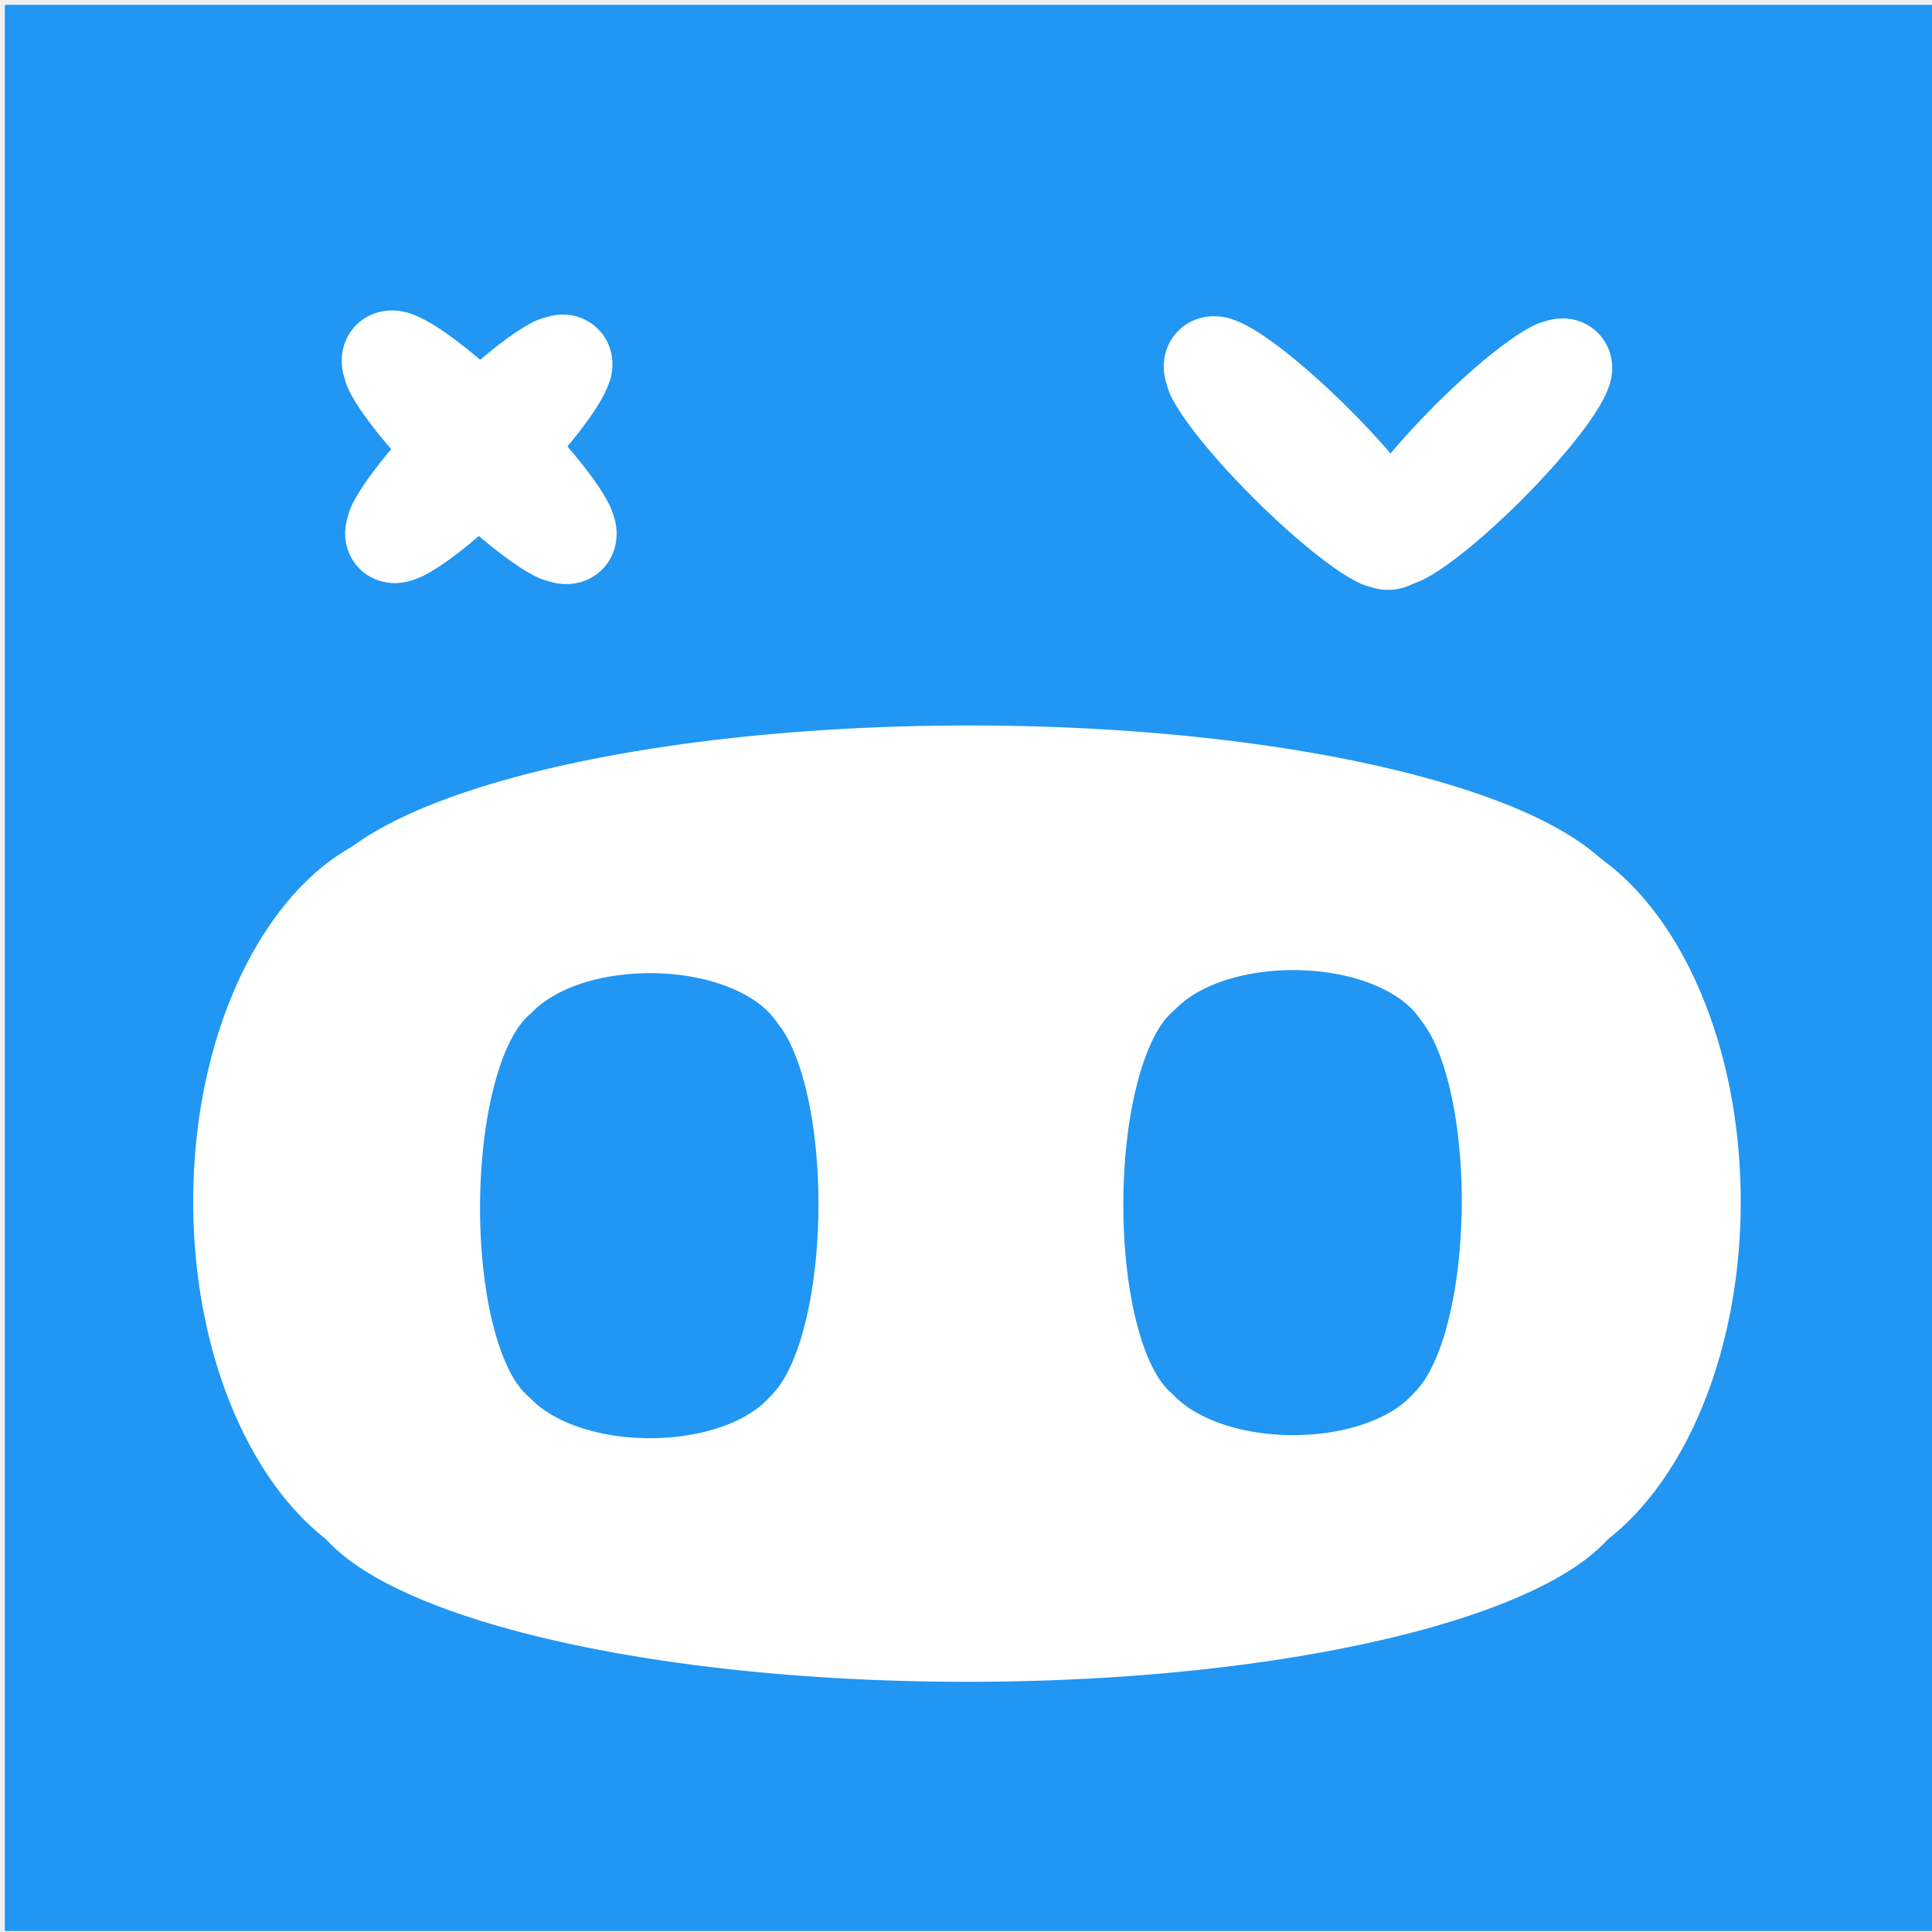
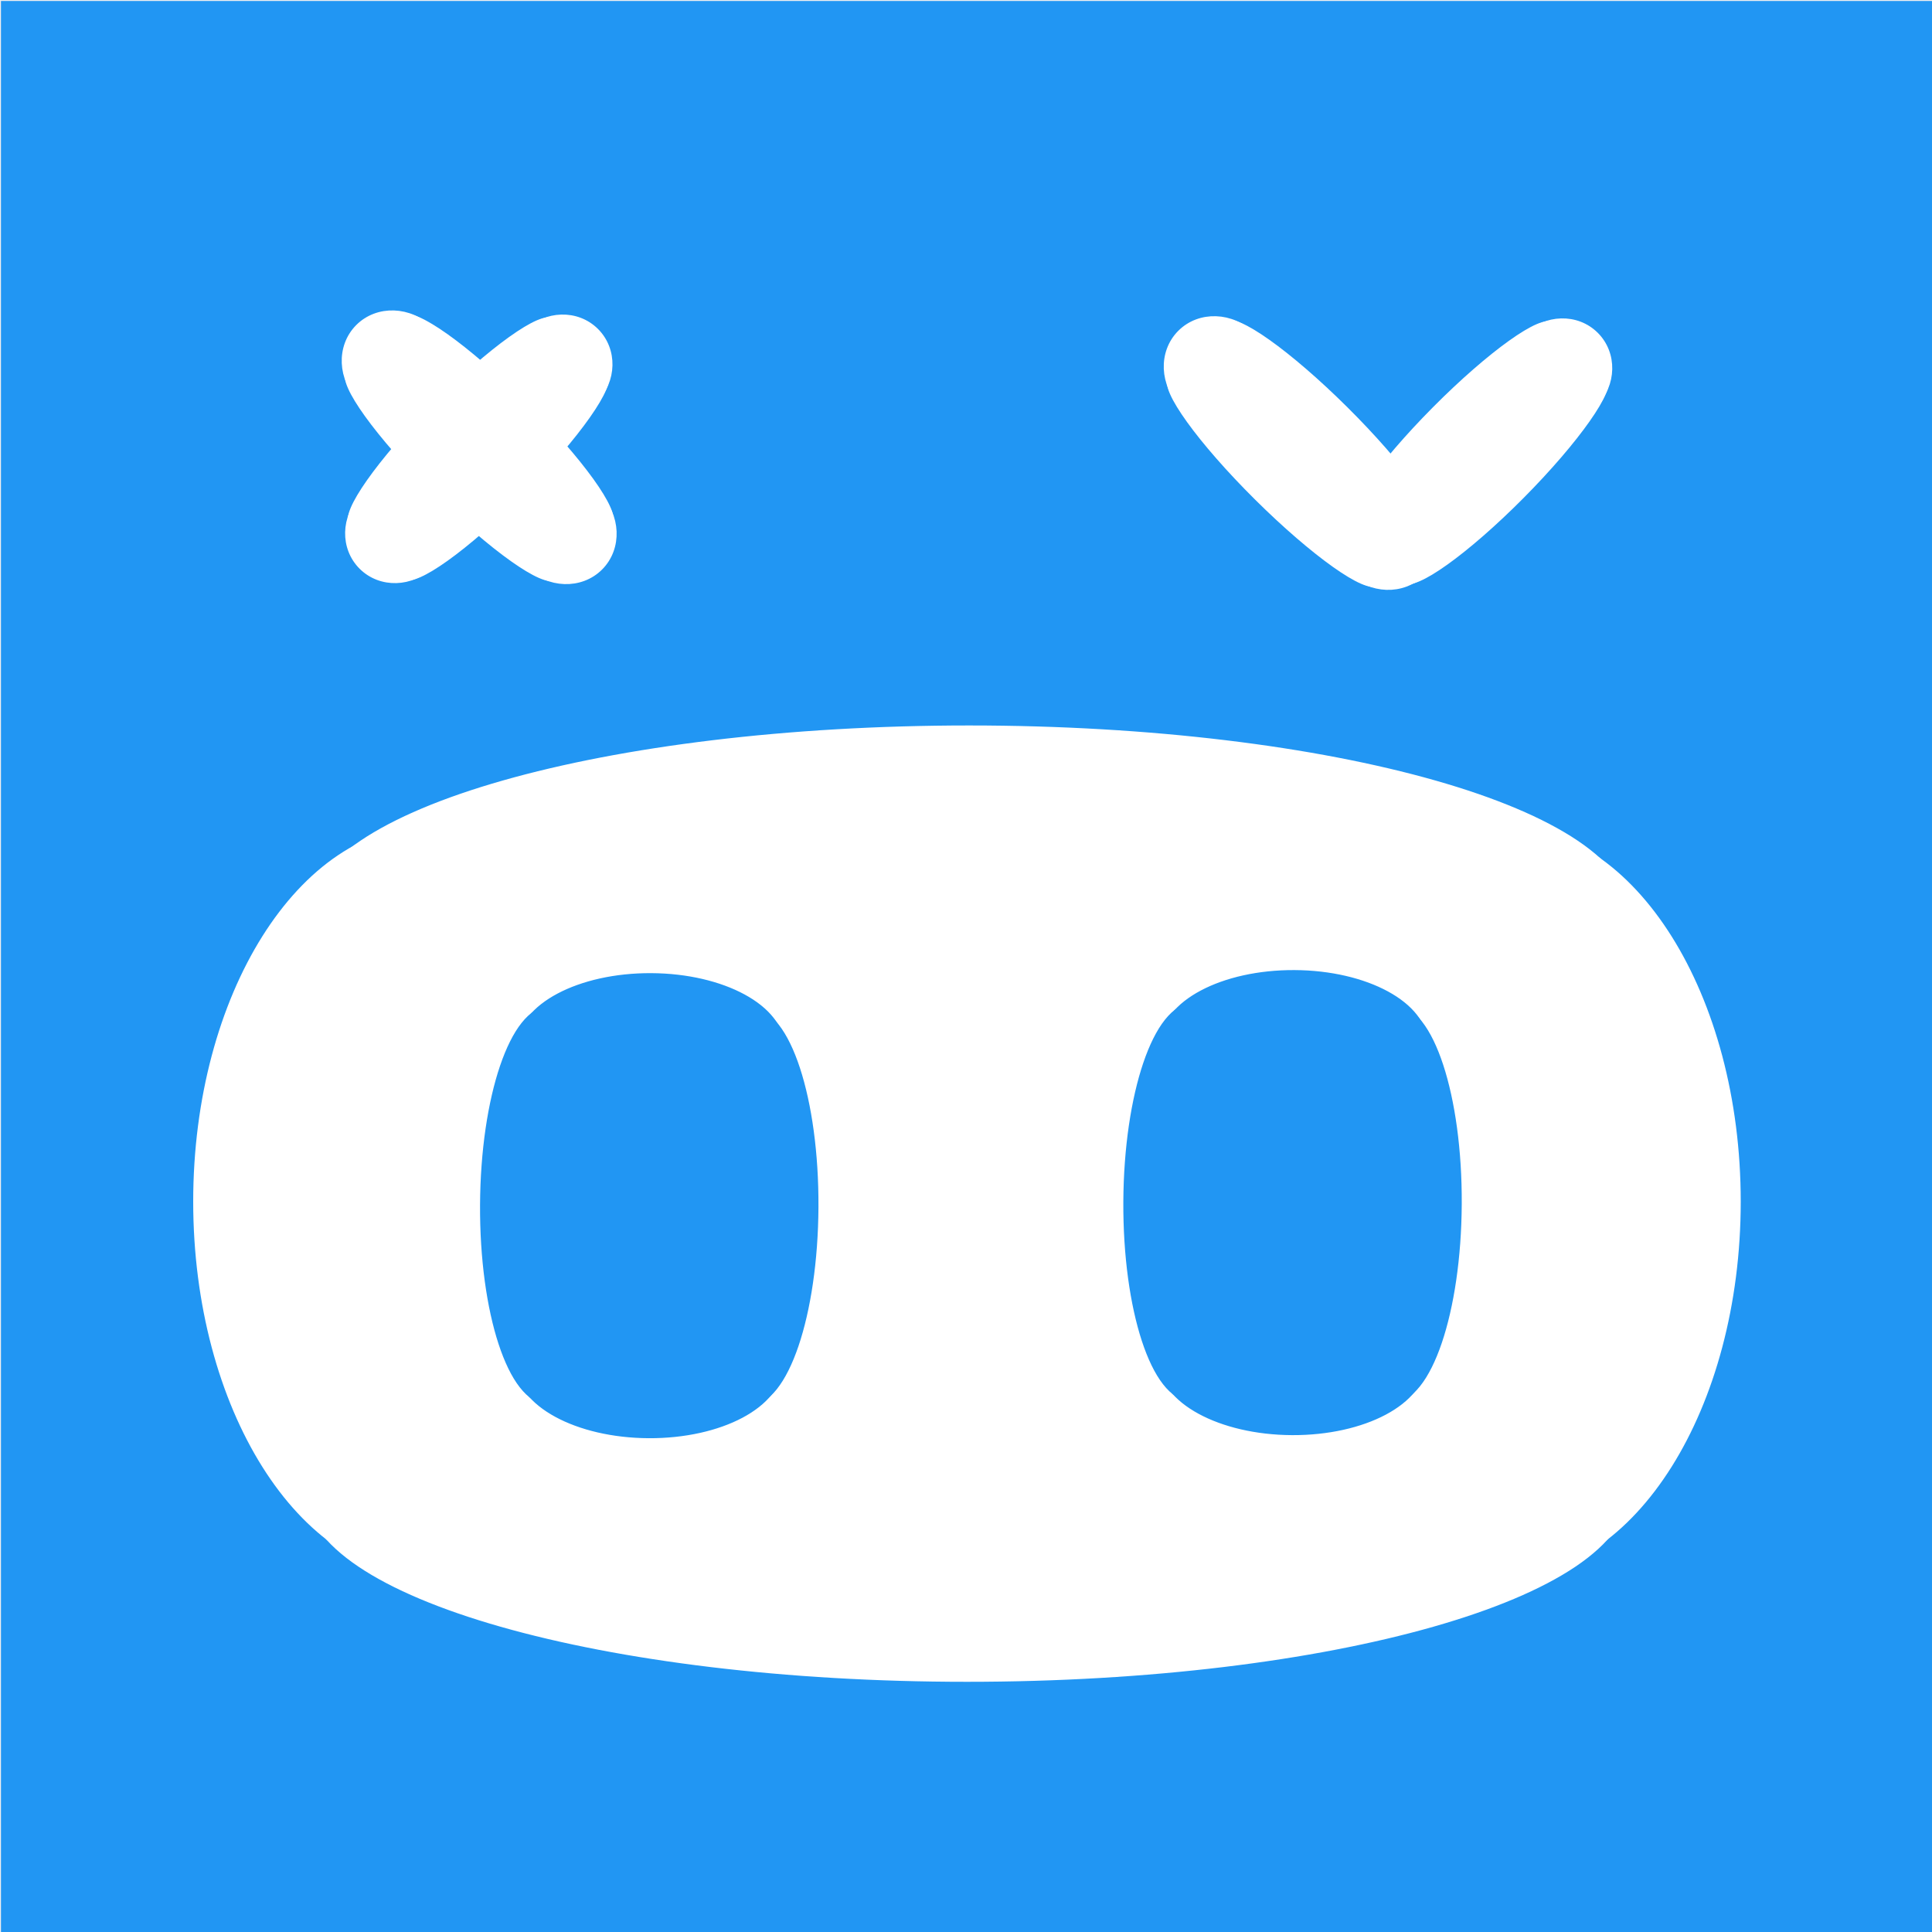
<svg xmlns="http://www.w3.org/2000/svg" width="1000" height="1000">
  <g class="layer">
-     <rect fill="#2196f3" height="992" id="svg_12" stroke="#2196f3" stroke-dasharray="null" stroke-linecap="null" stroke-linejoin="null" stroke-width="5" width="994" x="5" y="5" />
+     <rect fill="#2196f3" height="1000" id="svg_12" stroke="#2196f3" stroke-dasharray="null" stroke-linecap="null" stroke-linejoin="null" stroke-width="5" width="1000" x="3" y="3" />
    <g id="svg_54" transform="rotate(44.7947 247.518 232.015)">
      <g id="svg_36">
        <ellipse cx="186.774" cy="231.299" fill="#ffffff" id="svg_37" rx="26.484" ry="24.557" stroke="#ffffff" stroke-dasharray="null" stroke-linecap="null" stroke-linejoin="null" stroke-width="5" />
        <rect fill="#ffffff" height="40.271" id="svg_38" stroke="#ffffff" stroke-dasharray="null" stroke-linecap="null" stroke-linejoin="null" stroke-width="5" width="144.813" x="175.476" y="211.435" />
        <ellipse cx="247.518" cy="250.346" fill="#ffffff" id="svg_39" rx="74.593" ry="12.381" stroke="#ffffff" stroke-dasharray="null" stroke-linecap="null" stroke-linejoin="null" stroke-width="5" />
        <ellipse cx="247.761" cy="212.524" fill="#ffffff" id="svg_40" rx="74.593" ry="12.381" stroke="#ffffff" stroke-dasharray="null" stroke-linecap="null" stroke-linejoin="null" stroke-width="5" />
        <ellipse cx="308.262" cy="231.299" fill="#ffffff" id="svg_41" rx="26.484" ry="24.557" stroke="#ffffff" stroke-dasharray="null" stroke-linecap="null" stroke-linejoin="null" stroke-width="5" />
      </g>
      <g id="svg_48" transform="matrix(0 0.579475 -0.587393 0 353.207 -40.9941)">
        <ellipse cx="367.719" cy="179.193" fill="#ffffff" id="svg_49" rx="45.088" ry="42.378" stroke="#ffffff" stroke-dasharray="null" stroke-linecap="null" stroke-linejoin="null" stroke-width="5" />
        <rect fill="#ffffff" height="69.496" id="svg_50" stroke="#ffffff" stroke-dasharray="null" stroke-linecap="null" stroke-linejoin="null" stroke-width="5" width="246.535" x="348.484" y="144.915" />
        <ellipse cx="471.131" cy="212.063" fill="#ffffff" id="svg_51" rx="126.99" ry="21.365" stroke="#ffffff" stroke-dasharray="null" stroke-linecap="null" stroke-linejoin="null" stroke-width="5" />
        <ellipse cx="471.545" cy="146.793" fill="#ffffff" id="svg_52" rx="126.99" ry="21.365" stroke="#ffffff" stroke-dasharray="null" stroke-linecap="null" stroke-linejoin="null" stroke-width="5" />
        <ellipse cx="574.543" cy="179.193" fill="#ffffff" id="svg_53" rx="45.088" ry="42.378" stroke="#ffffff" stroke-dasharray="null" stroke-linecap="null" stroke-linejoin="null" stroke-width="5" />
      </g>
    </g>
    <g id="svg_7">
      <g id="svg_56" transform="rotate(44.7947 673.408 234.589)">
        <ellipse cx="612.665" cy="234.453" fill="#ffffff" id="svg_57" rx="26.484" ry="24.557" stroke="#ffffff" stroke-dasharray="null" stroke-linecap="null" stroke-linejoin="null" stroke-width="5" />
        <rect fill="#ffffff" height="40.271" id="svg_58" stroke="#ffffff" stroke-dasharray="null" stroke-linecap="null" stroke-linejoin="null" stroke-width="5" width="144.813" x="601.366" y="214.589" />
        <ellipse cx="673.408" cy="253.5" fill="#ffffff" id="svg_59" rx="74.593" ry="12.381" stroke="#ffffff" stroke-dasharray="null" stroke-linecap="null" stroke-linejoin="null" stroke-width="5" />
        <ellipse cx="673.651" cy="215.678" fill="#ffffff" id="svg_60" rx="74.593" ry="12.381" stroke="#ffffff" stroke-dasharray="null" stroke-linecap="null" stroke-linejoin="null" stroke-width="5" />
        <ellipse cx="734.152" cy="234.453" fill="#ffffff" id="svg_61" rx="26.484" ry="24.557" stroke="#ffffff" stroke-dasharray="null" stroke-linecap="null" stroke-linejoin="null" stroke-width="5" />
      </g>
      <g id="svg_62" transform="rotate(44.7947 765.209 234.207) matrix(0 0.579475 -0.587393 0 353.207 -40.9941)">
        <ellipse cx="371.503" cy="-701.642" fill="#ffffff" id="svg_63" rx="45.088" ry="42.378" stroke="#ffffff" stroke-dasharray="null" stroke-linecap="null" stroke-linejoin="null" stroke-width="5" />
        <rect fill="#ffffff" height="69.496" id="svg_64" stroke="#ffffff" stroke-dasharray="null" stroke-linecap="null" stroke-linejoin="null" stroke-width="5" width="246.535" x="352.268" y="-735.92" />
        <ellipse cx="474.915" cy="-668.773" fill="#ffffff" id="svg_65" rx="126.99" ry="21.365" stroke="#ffffff" stroke-dasharray="null" stroke-linecap="null" stroke-linejoin="null" stroke-width="5" />
        <ellipse cx="475.329" cy="-734.042" fill="#ffffff" id="svg_66" rx="126.99" ry="21.365" stroke="#ffffff" stroke-dasharray="null" stroke-linecap="null" stroke-linejoin="null" stroke-width="5" />
        <ellipse cx="578.327" cy="-701.642" fill="#ffffff" id="svg_67" rx="45.088" ry="42.378" stroke="#ffffff" stroke-dasharray="null" stroke-linecap="null" stroke-linejoin="null" stroke-width="5" />
      </g>
    </g>
    <g id="svg_8">
      <g id="svg_17">
        <ellipse cx="223.341" cy="621.935" fill="#ffffff" id="svg_6" rx="120.841" ry="192.272" stroke="#ffffff" stroke-dasharray="null" stroke-linecap="null" stroke-linejoin="null" stroke-width="5" />
        <rect fill="#ffffff" height="315.304" id="svg_1" stroke="#ffffff" stroke-dasharray="null" stroke-linecap="null" stroke-linejoin="null" stroke-width="5" width="660.747" x="171.79" y="466.413" />
        <ellipse cx="500.5" cy="771.065" fill="#ffffff" id="svg_9" rx="340.351" ry="96.935" stroke="#ffffff" stroke-dasharray="null" stroke-linecap="null" stroke-linejoin="null" stroke-width="5" />
        <ellipse cx="501.609" cy="474.935" fill="#ffffff" id="svg_5" rx="340.351" ry="96.935" stroke="#ffffff" stroke-dasharray="null" stroke-linecap="null" stroke-linejoin="null" stroke-width="5" />
        <ellipse cx="777.659" cy="621.935" fill="#ffffff" id="svg_10" rx="120.841" ry="192.272" stroke="#ffffff" stroke-dasharray="null" stroke-linecap="null" stroke-linejoin="null" stroke-width="5" />
      </g>
      <g id="svg_18" transform="matrix(-0.0056268 1.0652 -1.10862 -0.00540644 1061.73 283.516)">
        <ellipse cx="246.066" cy="652.605" fill="#2196f3" id="svg_19" rx="33.547" ry="60.036" stroke="#2196f3" stroke-dasharray="null" stroke-linecap="null" stroke-linejoin="null" stroke-width="5" />
        <rect fill="#2196f3" height="98.452" id="svg_20" stroke="#2196f3" stroke-dasharray="null" stroke-linecap="null" stroke-linejoin="null" stroke-width="5" width="183.432" x="231.754" y="604.044" />
        <ellipse cx="323.009" cy="699.17" fill="#2196f3" id="svg_21" rx="94.486" ry="30.267" stroke="#2196f3" stroke-dasharray="null" stroke-linecap="null" stroke-linejoin="null" stroke-width="5" />
        <ellipse cx="323.317" cy="606.705" fill="#2196f3" id="svg_22" rx="94.486" ry="30.267" stroke="#2196f3" stroke-dasharray="null" stroke-linecap="null" stroke-linejoin="null" stroke-width="5" />
        <ellipse cx="399.952" cy="652.605" fill="#2196f3" id="svg_23" rx="33.547" ry="60.036" stroke="#2196f3" stroke-dasharray="null" stroke-linecap="null" stroke-linejoin="null" stroke-width="5" />
      </g>
      <g id="svg_24" transform="matrix(-0.0056268 1.0652 -1.10862 -0.00540644 1394.73 -38.0013)">
        <ellipse cx="546.403" cy="651.114" fill="#2196f3" id="svg_25" rx="33.547" ry="60.036" stroke="#2196f3" stroke-dasharray="null" stroke-linecap="null" stroke-linejoin="null" stroke-width="5" />
        <rect fill="#2196f3" height="98.452" id="svg_26" stroke="#2196f3" stroke-dasharray="null" stroke-linecap="null" stroke-linejoin="null" stroke-width="5" width="183.432" x="532.092" y="602.553" />
        <ellipse cx="623.346" cy="697.68" fill="#2196f3" id="svg_27" rx="94.486" ry="30.267" stroke="#2196f3" stroke-dasharray="null" stroke-linecap="null" stroke-linejoin="null" stroke-width="5" />
        <ellipse cx="623.654" cy="605.214" fill="#2196f3" id="svg_28" rx="94.486" ry="30.267" stroke="#2196f3" stroke-dasharray="null" stroke-linecap="null" stroke-linejoin="null" stroke-width="5" />
        <ellipse cx="700.289" cy="651.114" fill="#2196f3" id="svg_29" rx="33.547" ry="60.036" stroke="#2196f3" stroke-dasharray="null" stroke-linecap="null" stroke-linejoin="null" stroke-width="5" />
      </g>
    </g>
  </g>
</svg>
